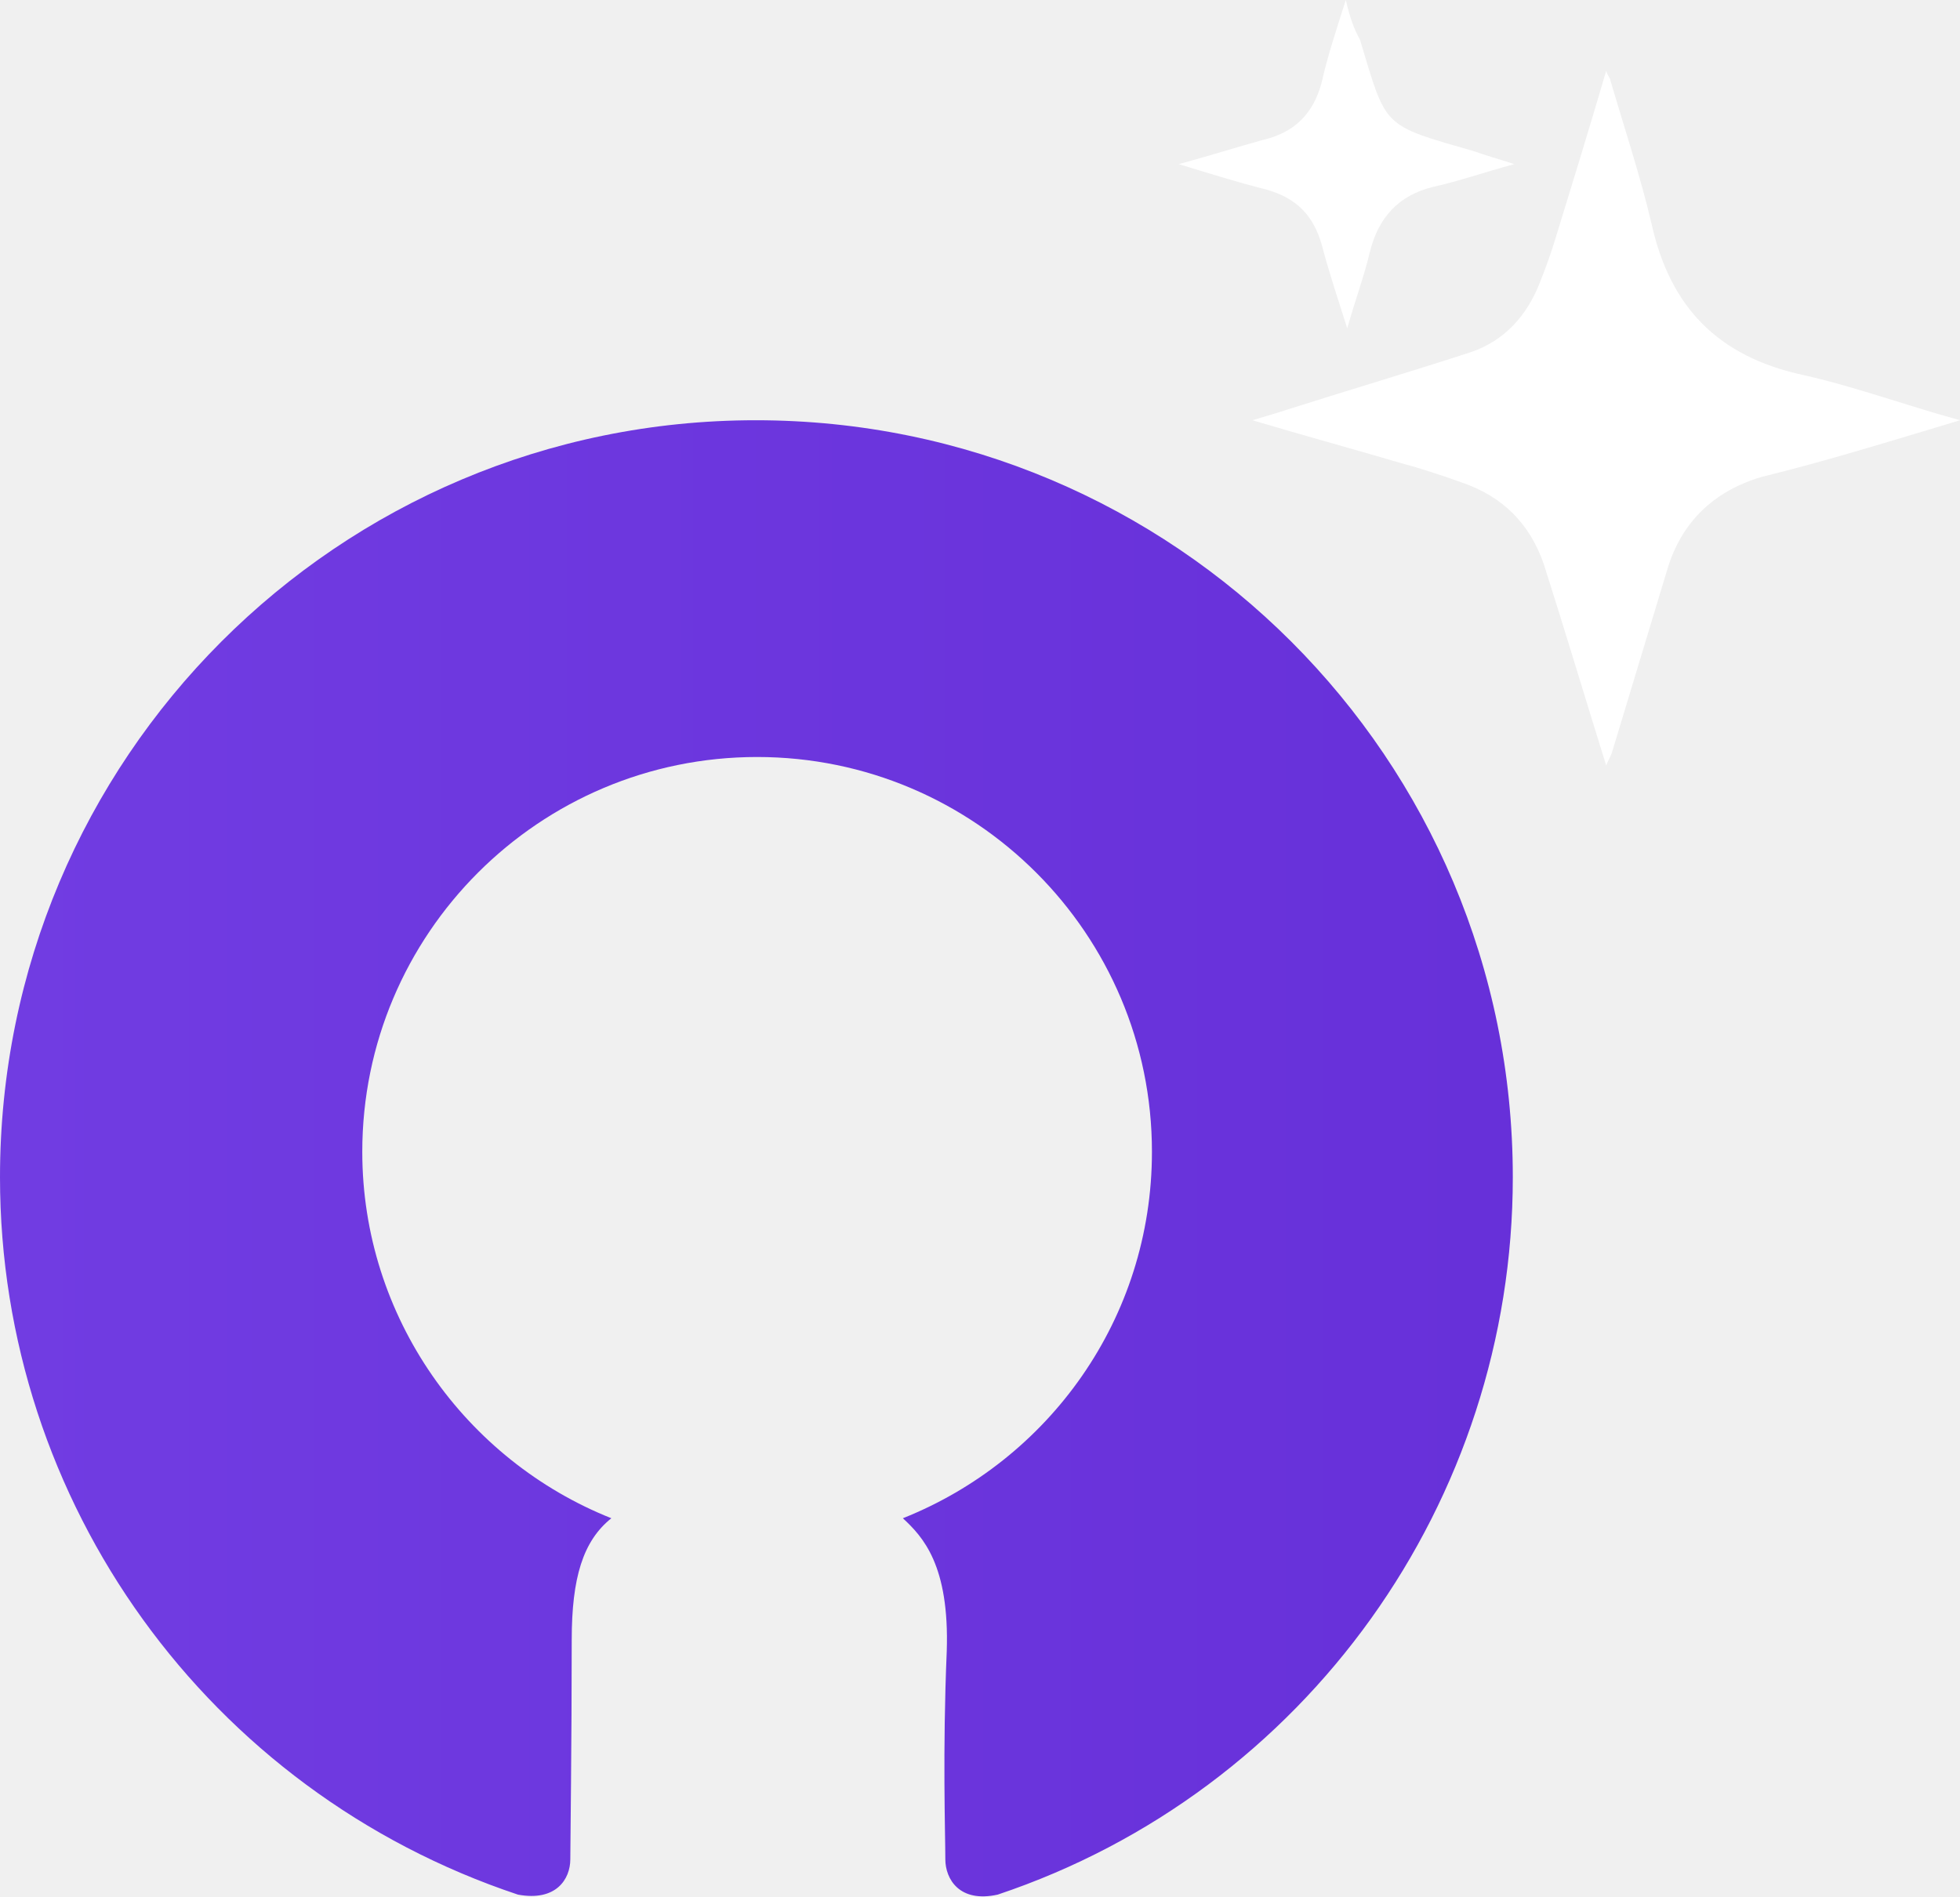
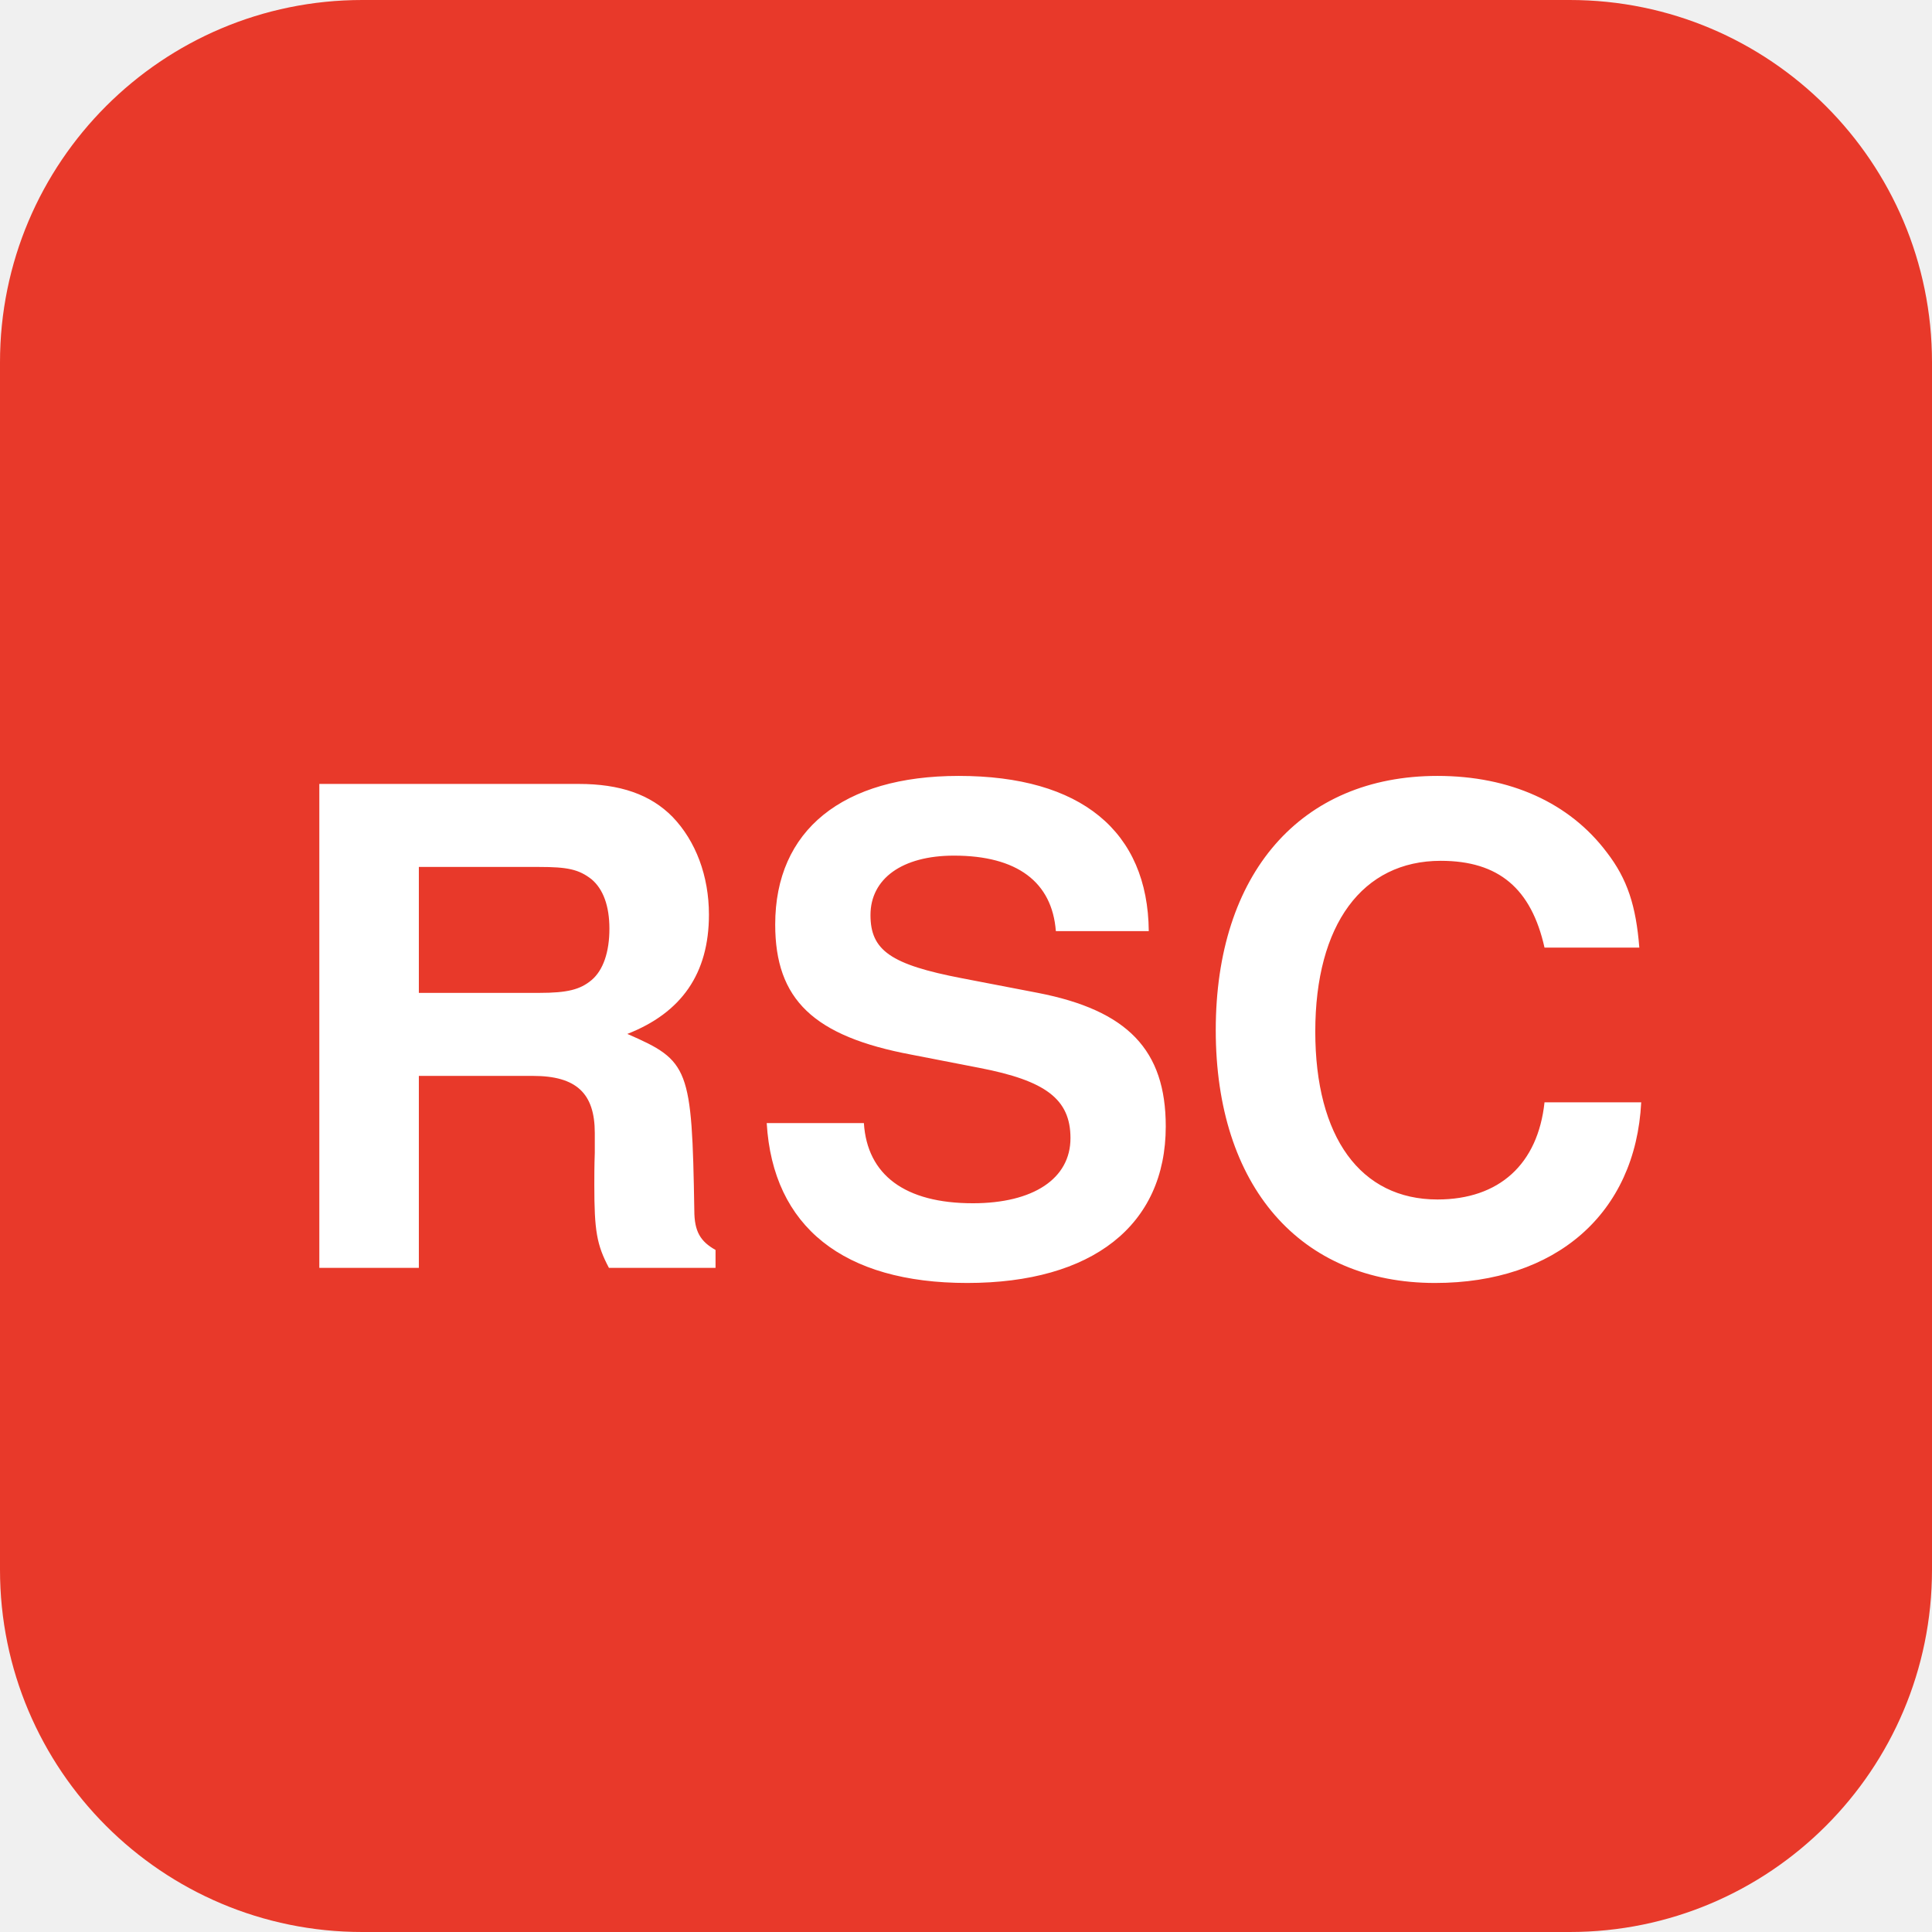
- <svg xmlns="http://www.w3.org/2000/svg" version="1.1" x="0px" y="0px" style="enable-background:new 0 0 485.5 142;" xml:space="preserve" viewBox="3 4 138.5 134.02">
-   <style type="text/css">
- 	.st0{display:none;}
- 	.st1{display:inline;fill:#080B13;}
- 	.st2{enable-background:new    ;}
- 	.st3{fill:#FFFFFF;}
- 	.st4{fill:url(#SVGID_1_);}
- </style>
-   <g class="st2">
-     <g>
-       <path class="st3" d="M141.5,33.7c-4-1.1-7.5-2.4-11.1-3.2c-6-1.3-9.4-4.8-10.7-10.7c-0.8-3.4-1.9-6.7-2.9-10.1    c0-0.2-0.2-0.3-0.3-0.7c-1.2,4.1-2.4,8-3.6,11.9c-0.3,1-0.7,2.1-1.1,3.1c-0.9,2.3-2.5,4.1-4.9,4.9c-4.3,1.4-8.7,2.7-13.1,4.1    c-0.6,0.2-1.3,0.4-2.3,0.7c3.7,1.1,7,2,10.4,3c1.5,0.4,3,0.9,4.4,1.4c2.9,1,4.8,2.9,5.8,5.8c1.5,4.7,2.9,9.4,4.4,14.2    c0.1-0.3,0.3-0.6,0.4-0.9c1.3-4.3,2.6-8.6,3.9-12.9c1-3.4,3.3-5.6,6.7-6.6C132,36.6,136.5,35.2,141.5,33.7z" />
-       <path class="st3" d="M98.1,4c-0.7,2.2-1.3,4-1.7,5.8c-0.6,2.3-2,3.6-4.2,4.1c-1.8,0.5-3.7,1.1-5.9,1.7c2.3,0.7,4.2,1.3,6.2,1.8    c2.1,0.6,3.3,1.8,3.9,3.9c0.5,1.9,1.1,3.7,1.8,5.9c0.6-2.1,1.2-3.7,1.6-5.4c0.6-2.4,2-4,4.5-4.6c1.8-0.4,3.5-1,5.7-1.6    c-1.2-0.4-2-0.6-2.8-0.9c-6.6-1.9-6.2-1.6-8.1-7.9C98.7,6.1,98.4,5.3,98.1,4z" />
-     </g>
-     <g id="Vector_Smart_Object_xA0_Image_00000107568830299365483660000013795074849348738710_">
-       <linearGradient id="SVGID_1_" gradientUnits="userSpaceOnUse" x1="2.959" y1="85.854" x2="109.873" y2="85.854">
-         <stop offset="0" style="stop-color:#713CE2" />
-         <stop offset="1" style="stop-color:#6730D9" />
-       </linearGradient>
-       <path class="st4" d="M56.4,33.7C26.9,33.7,3,57.6,3,87.2c0,23,14.7,43.4,36.6,50.7c2.7,0.5,3.7-1.1,3.7-2.5    c0-0.8,0.1-8.4,0.1-15.5c0-4.4,0.8-7,2.8-8.6c-10.3-4.1-17.6-14.2-17.6-25.9c0-15.4,12.5-27.9,27.9-27.9    c15.4,0,27.9,12.5,27.9,27.9c0,11.8-7.3,21.8-17.6,25.9c1.4,1.3,3.3,3.3,3.1,9.4c-0.3,7.1-0.1,12.9-0.1,14.7c0,1.4,1,3.1,3.7,2.5    c21.8-7.3,36.4-27.8,36.4-50.7C109.9,57.6,86,33.7,56.4,33.7z" />
-     </g>
-   </g>
+ <svg xmlns="http://www.w3.org/2000/svg" viewBox="0 0 64 64" width="64" height="64">
+   <rect width="64" height="64" rx="12" fill="#E8392A" />
+   <text x="32" y="42" text-anchor="middle" font-family="Helvetica Neue, Helvetica, Arial, sans-serif" font-weight="700" font-size="22" fill="#FFFFFF">RSC</text>
</svg>
